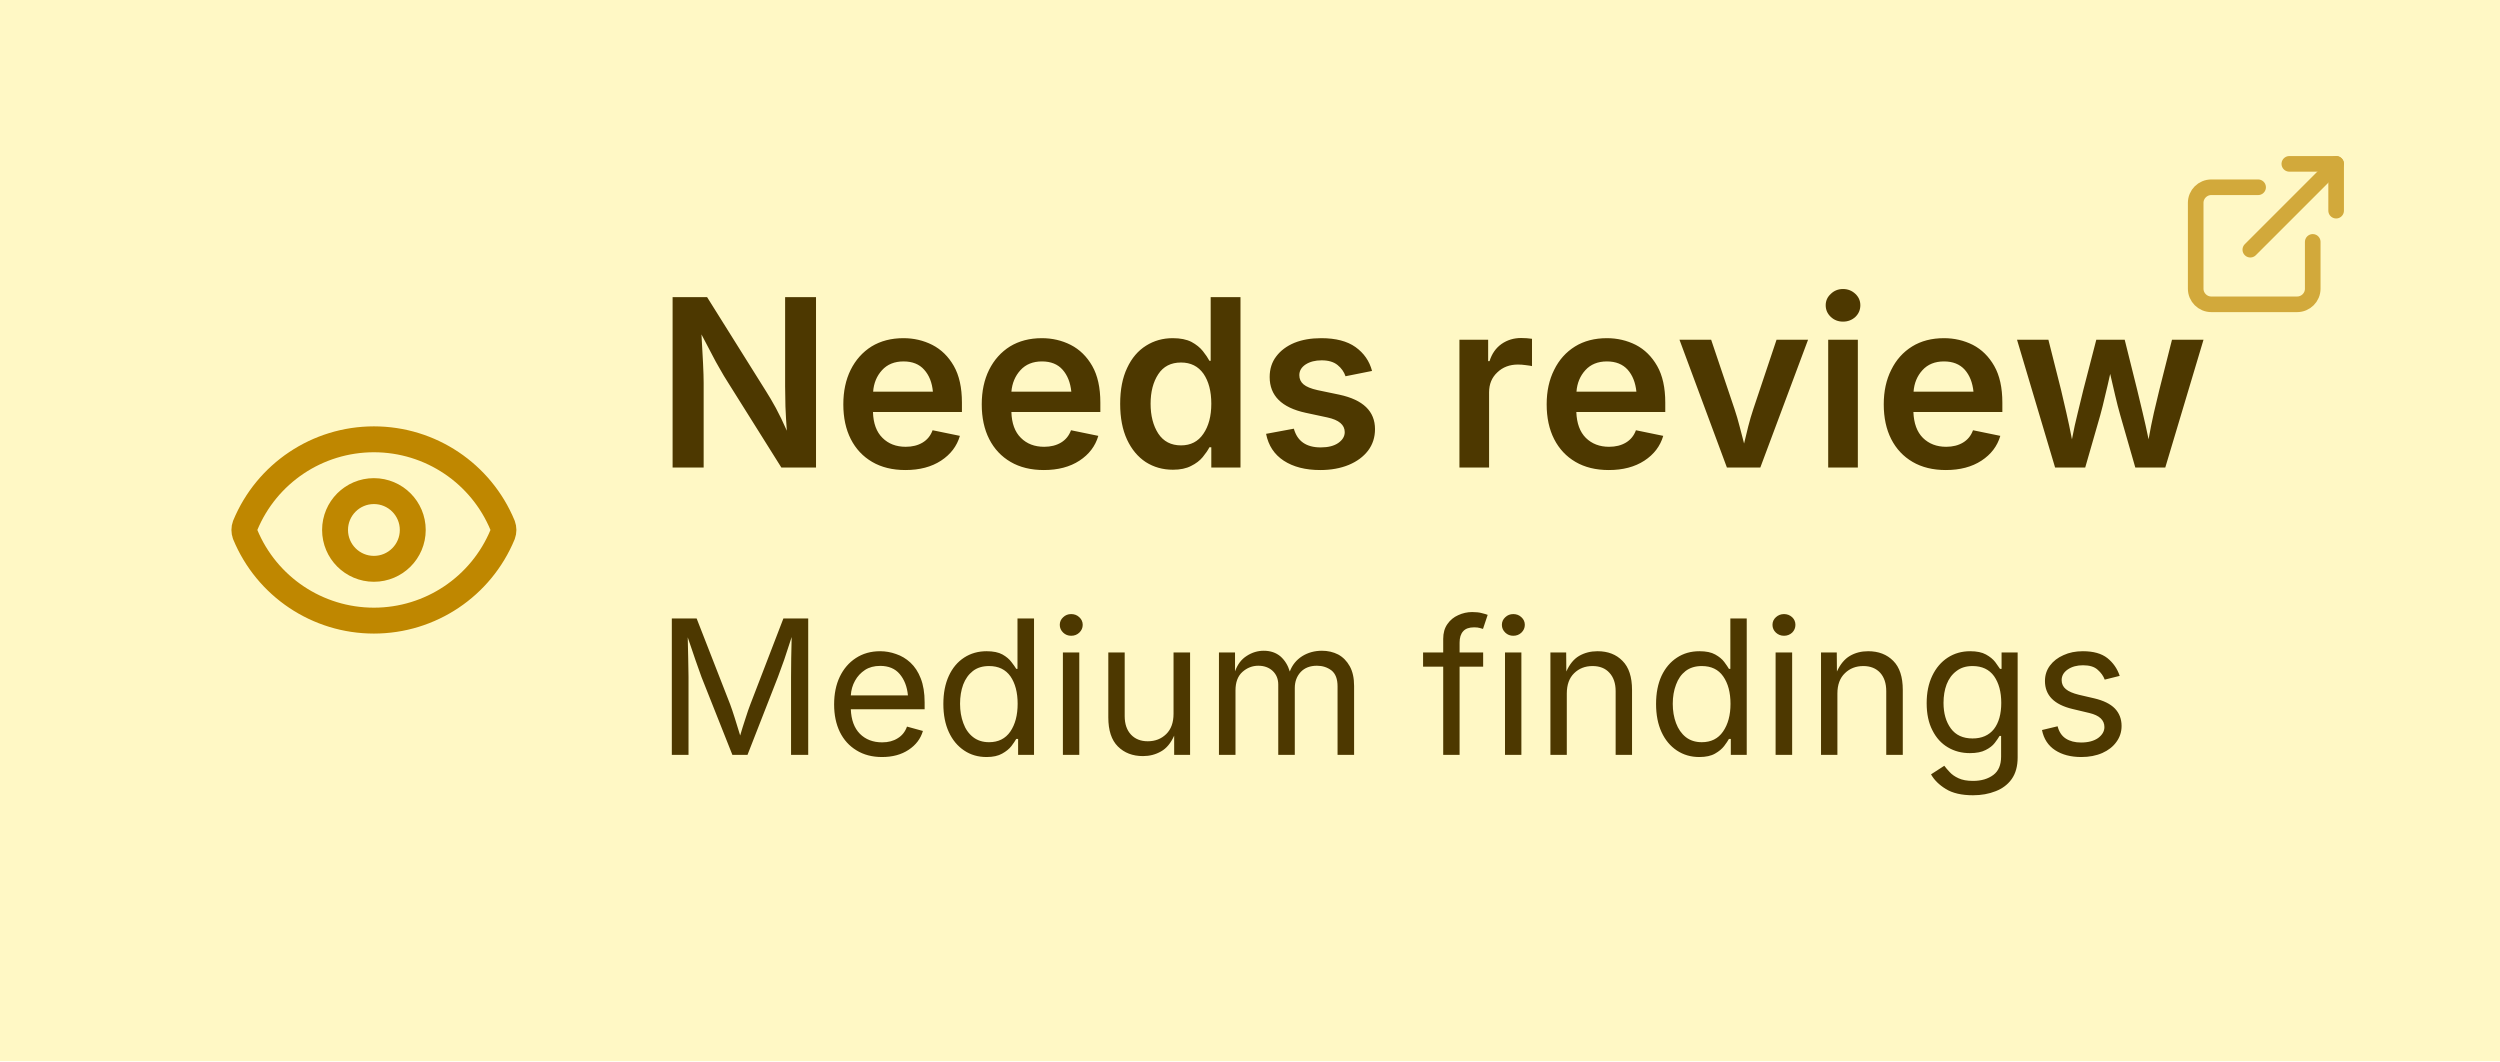
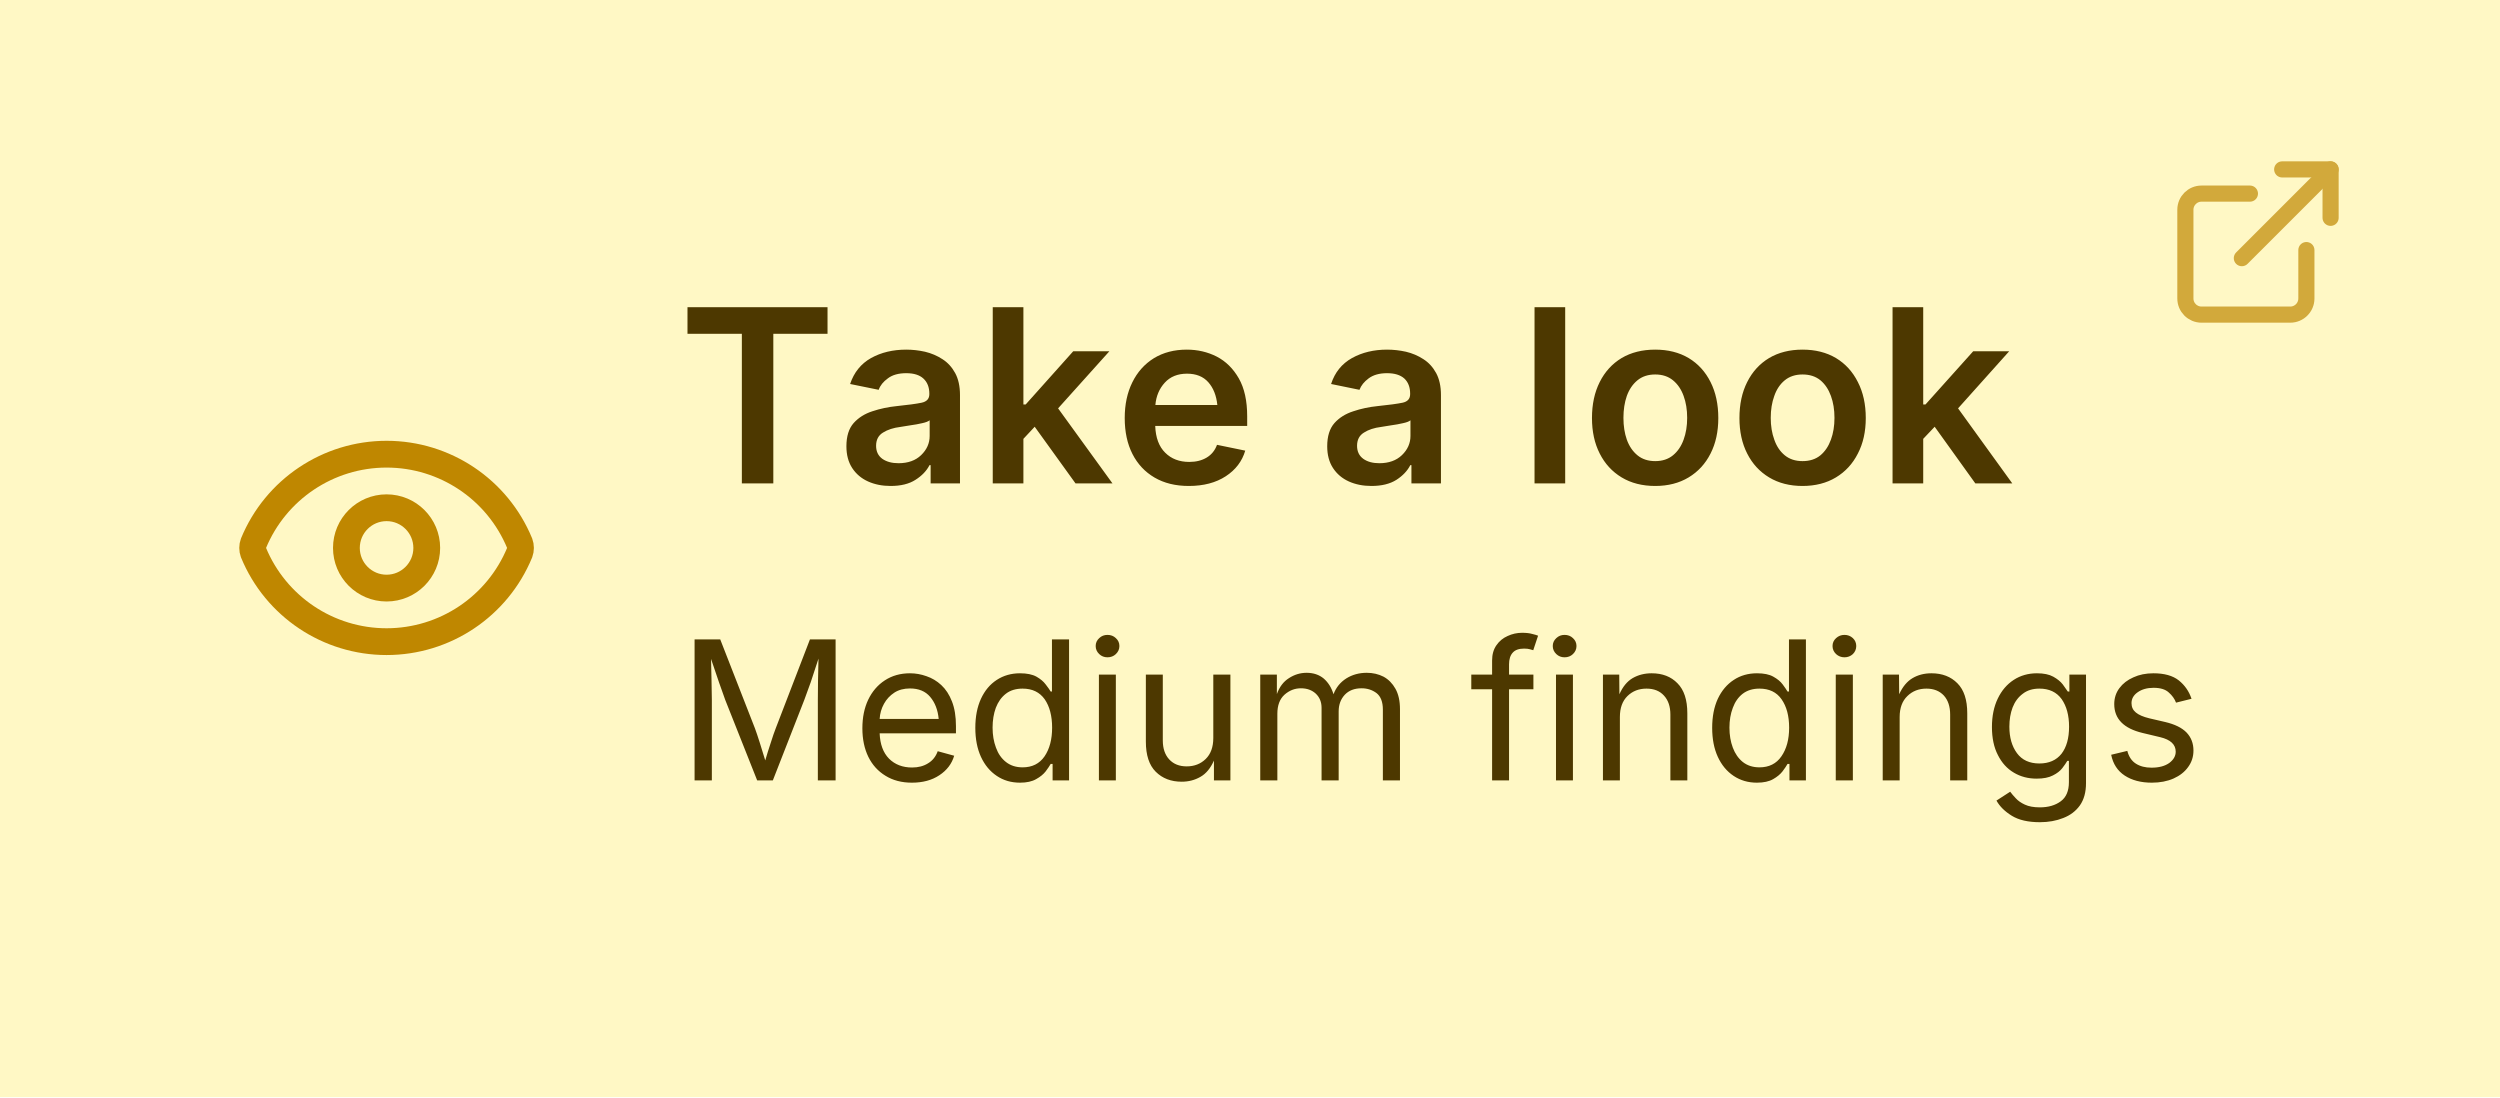
<svg xmlns="http://www.w3.org/2000/svg" width="100%" height="68">
  <style>.f{fill:#fff8c5}.t{fill:#4d3800}.i{stroke:#bf8700}@media (prefers-color-scheme:dark){.f{fill:#4f4712}.t{fill:#fff8d0}.i{stroke:#ffd84a}}</style>
  <rect width="100%" height="68" class="f" />
  <g transform="translate(14 24) scale(0.83)" fill="none" class="i" stroke-width="2" stroke-linecap="round" stroke-linejoin="round">
    <path d="M2.062 12.348a1 1 0 0 1 0-.696 10.75 10.75 0 0 1 19.876 0 1 1 0 0 1 0 .696 10.75 10.75 0 0 1-19.876 0" />
    <circle cx="12" cy="12" r="3" />
  </g>
-   <path d="M43.1 39.46V28.54H45.31L49.08 34.56Q49.38 35.03 49.72 35.65Q50.06 36.28 50.42 37.1Q50.36 36.31 50.33 35.54Q50.31 34.77 50.31 34.27V28.54H52.29V39.46H50.07L46.67 34.04Q46.38 33.59 46.13 33.14Q45.87 32.7 45.6 32.17Q45.32 31.64 44.95 30.93Q45 31.94 45.05 32.76Q45.09 33.58 45.09 34.04V39.46ZM58.02 39.62Q56.78 39.62 55.89 39.1Q55 38.58 54.52 37.64Q54.04 36.7 54.04 35.41Q54.04 34.15 54.51 33.2Q54.99 32.24 55.85 31.7Q56.72 31.17 57.89 31.17Q58.89 31.17 59.74 31.6Q60.6 32.04 61.12 32.95Q61.64 33.86 61.64 35.3V35.9H55.94Q55.97 36.99 56.55 37.56Q57.12 38.13 58.04 38.13Q58.67 38.13 59.12 37.86Q59.57 37.59 59.76 37.07L61.51 37.43Q61.22 38.42 60.3 39.02Q59.38 39.62 58.02 39.62ZM55.95 34.6H59.78Q59.7 33.72 59.22 33.19Q58.75 32.66 57.9 32.66Q57.03 32.66 56.52 33.22Q56.01 33.78 55.95 34.6ZM66.89 39.62Q65.65 39.62 64.76 39.1Q63.87 38.58 63.39 37.64Q62.91 36.7 62.91 35.41Q62.91 34.15 63.38 33.2Q63.86 32.24 64.72 31.7Q65.59 31.17 66.76 31.17Q67.76 31.17 68.61 31.6Q69.47 32.04 69.99 32.95Q70.51 33.86 70.51 35.3V35.9H64.81Q64.84 36.99 65.42 37.56Q65.99 38.13 66.91 38.13Q67.54 38.13 67.99 37.86Q68.44 37.59 68.63 37.07L70.38 37.43Q70.09 38.42 69.17 39.02Q68.25 39.62 66.89 39.62ZM64.81 34.6H68.65Q68.56 33.72 68.09 33.19Q67.62 32.66 66.77 32.66Q65.9 32.66 65.39 33.22Q64.88 33.78 64.81 34.6ZM75.16 39.6Q74.19 39.6 73.42 39.11Q72.66 38.61 72.22 37.67Q71.78 36.72 71.78 35.38Q71.78 34.01 72.23 33.07Q72.67 32.13 73.44 31.65Q74.2 31.17 75.15 31.17Q75.88 31.17 76.35 31.41Q76.81 31.66 77.08 32Q77.35 32.34 77.5 32.62H77.58V28.54H79.49V39.46H77.62V38.16H77.5Q77.35 38.45 77.07 38.79Q76.79 39.13 76.32 39.36Q75.86 39.6 75.16 39.6ZM75.68 38.04Q76.61 38.04 77.11 37.3Q77.62 36.56 77.62 35.37Q77.62 34.18 77.12 33.45Q76.61 32.73 75.68 32.73Q74.71 32.73 74.22 33.48Q73.73 34.23 73.73 35.37Q73.73 36.52 74.22 37.28Q74.72 38.04 75.68 38.04ZM84.6 39.62Q83.18 39.62 82.26 39.02Q81.35 38.42 81.13 37.3L82.91 36.97Q83.24 38.17 84.63 38.17Q85.34 38.17 85.75 37.89Q86.17 37.6 86.17 37.19Q86.17 36.49 85.06 36.25L83.66 35.95Q81.36 35.45 81.36 33.66Q81.36 32.89 81.78 32.34Q82.2 31.78 82.94 31.47Q83.68 31.17 84.66 31.17Q86.06 31.17 86.86 31.74Q87.67 32.32 87.92 33.27L86.22 33.61Q86.08 33.19 85.71 32.89Q85.34 32.59 84.69 32.59Q84.08 32.59 83.67 32.85Q83.26 33.12 83.26 33.54Q83.26 33.9 83.53 34.13Q83.8 34.36 84.43 34.5L85.82 34.79Q88.11 35.28 88.11 37Q88.11 37.78 87.67 38.37Q87.22 38.96 86.43 39.29Q85.63 39.62 84.6 39.62ZM93.52 39.46V31.27H95.36V32.64H95.45Q95.67 31.93 96.22 31.54Q96.77 31.16 97.47 31.16Q97.84 31.16 98.17 31.21V32.96Q98.05 32.93 97.79 32.9Q97.52 32.86 97.27 32.86Q96.47 32.86 95.95 33.36Q95.42 33.85 95.42 34.64V39.46ZM103.09 39.62Q101.85 39.62 100.96 39.1Q100.07 38.58 99.59 37.64Q99.11 36.7 99.11 35.41Q99.11 34.15 99.59 33.2Q100.06 32.24 100.93 31.7Q101.79 31.17 102.97 31.17Q103.96 31.17 104.82 31.6Q105.67 32.04 106.19 32.95Q106.71 33.86 106.71 35.3V35.9H101.01Q101.05 36.99 101.62 37.56Q102.2 38.13 103.11 38.13Q103.74 38.13 104.19 37.86Q104.64 37.59 104.83 37.07L106.58 37.43Q106.29 38.42 105.37 39.02Q104.45 39.62 103.09 39.62ZM101.02 34.6H104.86Q104.77 33.72 104.3 33.19Q103.82 32.66 102.97 32.66Q102.1 32.66 101.59 33.22Q101.08 33.78 101.02 34.6ZM110.66 39.46 107.62 31.27H109.65L111.15 35.72Q111.33 36.26 111.47 36.81Q111.62 37.36 111.76 37.92Q111.89 37.36 112.03 36.81Q112.17 36.26 112.35 35.72L113.84 31.27H115.86L112.8 39.46ZM117.15 39.46V31.27H119.05V39.46ZM118.1 30.11Q117.64 30.11 117.32 29.81Q116.99 29.5 116.99 29.06Q116.99 28.63 117.32 28.33Q117.64 28.02 118.1 28.02Q118.56 28.02 118.89 28.33Q119.21 28.63 119.21 29.06Q119.21 29.5 118.89 29.81Q118.56 30.11 118.1 30.11ZM124.69 39.62Q123.45 39.62 122.56 39.1Q121.67 38.58 121.19 37.64Q120.71 36.7 120.71 35.41Q120.71 34.15 121.19 33.2Q121.66 32.24 122.53 31.7Q123.39 31.17 124.57 31.17Q125.56 31.17 126.42 31.6Q127.27 32.04 127.79 32.95Q128.31 33.86 128.31 35.3V35.9H122.61Q122.65 36.99 123.22 37.56Q123.8 38.13 124.71 38.13Q125.34 38.13 125.79 37.86Q126.24 37.59 126.43 37.07L128.18 37.43Q127.89 38.42 126.97 39.02Q126.05 39.62 124.69 39.62ZM122.62 34.6H126.46Q126.37 33.72 125.9 33.19Q125.42 32.66 124.57 32.66Q123.7 32.66 123.19 33.22Q122.68 33.78 122.62 34.6ZM131.69 39.46 129.25 31.27H131.26L132.07 34.48Q132.22 35.15 132.41 35.94Q132.59 36.72 132.77 37.65Q132.94 36.75 133.14 35.96Q133.33 35.17 133.5 34.48L134.33 31.27H136.15L136.95 34.48Q137.11 35.16 137.3 35.94Q137.49 36.73 137.68 37.65Q137.84 36.74 138.02 35.95Q138.2 35.16 138.37 34.48L139.18 31.27H141.2L138.75 39.46H136.83L135.87 36.12Q135.7 35.53 135.54 34.84Q135.38 34.15 135.22 33.46Q135.07 34.15 134.9 34.84Q134.74 35.54 134.58 36.12L133.62 39.46Z" class="t" transform="translate(0 -9.5)" />
+   <path d="M42.61 30.19V28.54H51.29V30.19H47.93V39.46H45.98V30.19ZM55.2 39.62Q54.42 39.62 53.8 39.34Q53.18 39.06 52.82 38.51Q52.46 37.96 52.46 37.16Q52.46 36.23 52.91 35.72Q53.36 35.22 54.07 34.99Q54.79 34.75 55.58 34.67Q56.65 34.56 57.12 34.46Q57.6 34.36 57.6 33.93V33.9Q57.6 33.3 57.23 32.96Q56.87 32.63 56.17 32.63Q55.45 32.63 55.03 32.95Q54.6 33.26 54.46 33.66L52.69 33.3Q53.05 32.22 53.99 31.69Q54.93 31.17 56.17 31.17Q56.74 31.17 57.33 31.3Q57.92 31.44 58.41 31.76Q58.9 32.07 59.2 32.62Q59.5 33.17 59.5 33.99V39.46H57.68V38.33H57.61Q57.34 38.86 56.74 39.24Q56.15 39.62 55.2 39.62ZM55.69 38.21Q56.57 38.21 57.09 37.71Q57.62 37.2 57.62 36.52V35.55Q57.48 35.66 57.15 35.73Q56.81 35.81 56.43 35.86Q56.06 35.92 55.81 35.96Q55.16 36.04 54.73 36.31Q54.3 36.57 54.3 37.13Q54.3 37.66 54.69 37.94Q55.08 38.21 55.69 38.21ZM61.53 39.46V28.54H63.43V34.57H63.57L66.52 31.27H68.76L65.58 34.81L68.95 39.46H66.66L64.13 35.95L63.43 36.7V39.46ZM73.68 39.62Q72.45 39.62 71.56 39.1Q70.67 38.58 70.19 37.64Q69.71 36.7 69.71 35.41Q69.71 34.15 70.18 33.2Q70.65 32.24 71.52 31.7Q72.39 31.17 73.56 31.17Q74.56 31.17 75.41 31.6Q76.26 32.04 76.78 32.95Q77.3 33.86 77.3 35.3V35.9H71.6Q71.64 36.99 72.22 37.56Q72.79 38.13 73.71 38.13Q74.34 38.13 74.79 37.86Q75.24 37.59 75.43 37.07L77.18 37.43Q76.89 38.42 75.97 39.02Q75.05 39.62 73.68 39.62ZM71.61 34.6H75.45Q75.36 33.72 74.89 33.19Q74.42 32.66 73.57 32.66Q72.7 32.66 72.19 33.22Q71.68 33.78 71.61 34.6ZM85 39.62Q84.22 39.62 83.6 39.34Q82.98 39.06 82.62 38.51Q82.26 37.96 82.26 37.16Q82.26 36.23 82.71 35.72Q83.16 35.22 83.88 34.99Q84.59 34.75 85.38 34.67Q86.45 34.56 86.93 34.46Q87.4 34.36 87.4 33.93V33.9Q87.4 33.3 87.04 32.96Q86.67 32.63 85.97 32.63Q85.26 32.63 84.83 32.95Q84.41 33.26 84.26 33.66L82.5 33.3Q82.85 32.22 83.8 31.69Q84.74 31.17 85.97 31.17Q86.55 31.17 87.14 31.3Q87.73 31.44 88.22 31.76Q88.71 32.07 89.01 32.62Q89.31 33.17 89.31 33.99V39.46H87.48V38.33H87.41Q87.14 38.86 86.55 39.24Q85.95 39.62 85 39.62ZM85.49 38.21Q86.37 38.21 86.89 37.71Q87.42 37.2 87.42 36.52V35.55Q87.29 35.66 86.95 35.73Q86.61 35.81 86.23 35.86Q85.86 35.92 85.61 35.96Q84.96 36.04 84.54 36.31Q84.11 36.57 84.11 37.13Q84.11 37.66 84.5 37.94Q84.88 38.21 85.49 38.21ZM97.01 28.54V39.46H95.11V28.54ZM102.59 39.62Q101.39 39.62 100.51 39.09Q99.63 38.56 99.15 37.61Q98.67 36.67 98.67 35.41Q98.67 34.13 99.15 33.18Q99.63 32.22 100.51 31.69Q101.39 31.17 102.59 31.17Q103.78 31.17 104.66 31.69Q105.54 32.22 106.02 33.18Q106.5 34.13 106.5 35.41Q106.5 36.67 106.02 37.61Q105.54 38.56 104.66 39.09Q103.78 39.62 102.59 39.62ZM102.59 38.08Q103.25 38.08 103.69 37.72Q104.13 37.36 104.35 36.75Q104.57 36.15 104.57 35.4Q104.57 34.64 104.35 34.04Q104.13 33.43 103.69 33.07Q103.25 32.71 102.59 32.71Q101.93 32.71 101.49 33.07Q101.05 33.43 100.83 34.04Q100.62 34.64 100.62 35.4Q100.62 36.15 100.83 36.75Q101.05 37.36 101.49 37.72Q101.93 38.08 102.59 38.08ZM111.72 39.62Q110.53 39.62 109.65 39.09Q108.77 38.56 108.29 37.61Q107.81 36.67 107.81 35.41Q107.81 34.13 108.29 33.18Q108.77 32.22 109.65 31.69Q110.53 31.17 111.72 31.17Q112.91 31.17 113.79 31.69Q114.67 32.22 115.15 33.18Q115.64 34.13 115.64 35.41Q115.64 36.67 115.15 37.61Q114.67 38.56 113.79 39.09Q112.91 39.62 111.72 39.62ZM111.72 38.08Q112.39 38.08 112.83 37.72Q113.26 37.36 113.48 36.75Q113.7 36.15 113.7 35.4Q113.7 34.64 113.48 34.04Q113.26 33.43 112.83 33.07Q112.39 32.71 111.72 32.71Q111.06 32.71 110.62 33.07Q110.18 33.43 109.97 34.04Q109.75 34.64 109.75 35.4Q109.75 36.15 109.97 36.75Q110.18 37.36 110.62 37.72Q111.06 38.08 111.72 38.08ZM117.3 39.46V28.54H119.2V34.57H119.34L122.3 31.27H124.53L121.36 34.81L124.72 39.46H122.43L119.91 35.95L119.2 36.7V39.46Z" class="t" transform="translate(0 -9.5)" />
  <path d="M43.05 38.37V29.63H44.64L46.79 35.14Q46.91 35.46 47.09 36.03Q47.27 36.6 47.43 37.13Q47.58 36.61 47.77 36.04Q47.95 35.47 48.08 35.14L50.2 29.63H51.79V38.37H50.69V33.38Q50.69 32.9 50.7 32.2Q50.71 31.5 50.73 30.82Q50.49 31.57 50.25 32.28Q50 32.99 49.85 33.38L47.9 38.37H46.93L44.95 33.38Q44.81 33.01 44.57 32.31Q44.33 31.61 44.07 30.84Q44.09 31.46 44.1 32.17Q44.12 32.88 44.12 33.38V38.37ZM56.52 38.51Q55.57 38.51 54.88 38.08Q54.19 37.66 53.82 36.91Q53.45 36.15 53.45 35.14Q53.45 34.13 53.81 33.37Q54.18 32.6 54.84 32.17Q55.51 31.73 56.4 31.73Q56.92 31.73 57.42 31.91Q57.93 32.08 58.34 32.46Q58.76 32.85 59 33.47Q59.25 34.1 59.25 35.01V35.45H54.52Q54.56 36.47 55.1 37.02Q55.65 37.57 56.53 37.57Q57.11 37.57 57.52 37.31Q57.94 37.06 58.12 36.56L59.14 36.84Q58.92 37.59 58.22 38.05Q57.53 38.51 56.52 38.51ZM54.52 34.56H58.18Q58.1 33.72 57.65 33.19Q57.21 32.67 56.4 32.67Q55.83 32.67 55.43 32.93Q55.02 33.2 54.79 33.62Q54.55 34.05 54.52 34.56ZM63.22 38.51Q62.4 38.51 61.78 38.09Q61.15 37.67 60.8 36.91Q60.45 36.15 60.45 35.11Q60.45 34.07 60.8 33.31Q61.15 32.55 61.78 32.14Q62.41 31.73 63.22 31.73Q63.86 31.73 64.24 31.94Q64.61 32.15 64.81 32.42Q65.02 32.69 65.12 32.86H65.2V29.63H66.26V38.37H65.24V37.35H65.12Q65.02 37.53 64.81 37.81Q64.6 38.08 64.22 38.29Q63.84 38.51 63.22 38.51ZM63.38 37.56Q64.27 37.56 64.74 36.88Q65.21 36.19 65.21 35.1Q65.21 34.01 64.75 33.34Q64.28 32.68 63.38 32.68Q62.75 32.68 62.34 33Q61.93 33.32 61.72 33.87Q61.52 34.42 61.52 35.1Q61.52 35.78 61.73 36.34Q61.93 36.9 62.35 37.23Q62.77 37.56 63.38 37.56ZM68.11 38.37V31.81H69.16V38.37ZM68.64 30.74Q68.34 30.74 68.13 30.54Q67.91 30.33 67.91 30.04Q67.91 29.75 68.13 29.55Q68.34 29.35 68.64 29.35Q68.95 29.35 69.16 29.55Q69.38 29.75 69.38 30.04Q69.38 30.33 69.16 30.54Q68.95 30.74 68.64 30.74ZM73.24 38.45Q72.25 38.45 71.63 37.83Q71.02 37.22 71.02 35.97V31.81H72.07V35.89Q72.07 36.64 72.47 37.07Q72.87 37.5 73.55 37.5Q74.26 37.5 74.73 37.04Q75.2 36.58 75.2 35.74V31.81H76.26V38.37H75.24V37.14Q74.92 37.86 74.4 38.15Q73.88 38.45 73.24 38.45ZM78.11 38.37V31.81H79.14L79.14 33.02Q79.38 32.35 79.89 32.03Q80.4 31.7 80.98 31.7Q81.62 31.7 82.05 32.06Q82.47 32.43 82.65 33.03Q82.88 32.41 83.44 32.05Q84 31.7 84.71 31.7Q85.28 31.7 85.75 31.94Q86.21 32.19 86.49 32.69Q86.77 33.19 86.77 33.95V38.37H85.71V33.98Q85.71 33.27 85.32 32.96Q84.92 32.66 84.39 32.66Q83.73 32.66 83.35 33.06Q82.97 33.47 82.97 34.09V38.37H81.91V33.87Q81.91 33.33 81.55 32.99Q81.19 32.66 80.63 32.66Q80.06 32.66 79.61 33.06Q79.17 33.46 79.17 34.24V38.37ZM95.04 31.81V32.72H93.53V38.37H92.48V32.72H91.19V31.81H92.48V30.94Q92.48 30.37 92.75 29.99Q93.01 29.61 93.44 29.42Q93.87 29.22 94.34 29.22Q94.72 29.22 94.96 29.29Q95.21 29.35 95.33 29.4L95.03 30.3Q94.95 30.27 94.82 30.24Q94.69 30.2 94.46 30.2Q93.98 30.2 93.76 30.45Q93.53 30.7 93.53 31.18V31.81ZM96.44 38.37V31.81H97.49V38.37ZM96.97 30.74Q96.67 30.74 96.46 30.54Q96.24 30.33 96.24 30.04Q96.24 29.75 96.46 29.55Q96.67 29.35 96.97 29.35Q97.28 29.35 97.49 29.55Q97.71 29.75 97.71 30.04Q97.71 30.33 97.49 30.54Q97.28 30.74 96.97 30.74ZM100.4 34.44V38.37H99.35V31.81H100.36L100.37 33.03Q100.68 32.33 101.19 32.03Q101.71 31.73 102.37 31.73Q103.37 31.73 103.97 32.35Q104.58 32.96 104.58 34.21V38.37H103.53V34.29Q103.53 33.54 103.13 33.11Q102.74 32.68 102.05 32.68Q101.34 32.68 100.87 33.14Q100.4 33.6 100.4 34.44ZM108.89 38.51Q108.08 38.51 107.45 38.09Q106.82 37.67 106.47 36.91Q106.12 36.15 106.12 35.11Q106.12 34.07 106.47 33.31Q106.83 32.55 107.46 32.14Q108.08 31.73 108.9 31.73Q109.54 31.73 109.91 31.94Q110.29 32.15 110.49 32.42Q110.69 32.69 110.79 32.86H110.88V29.63H111.93V38.37H110.91V37.35H110.79Q110.69 37.53 110.48 37.81Q110.27 38.08 109.9 38.29Q109.52 38.51 108.89 38.51ZM109.05 37.56Q109.94 37.56 110.41 36.88Q110.89 36.19 110.89 35.1Q110.89 34.01 110.42 33.34Q109.96 32.68 109.05 32.68Q108.43 32.68 108.01 33Q107.6 33.32 107.4 33.87Q107.19 34.42 107.19 35.1Q107.19 35.78 107.4 36.34Q107.61 36.9 108.02 37.23Q108.44 37.56 109.05 37.56ZM113.78 38.37V31.81H114.84V38.37ZM114.32 30.74Q114.02 30.74 113.8 30.54Q113.58 30.33 113.58 30.04Q113.58 29.75 113.8 29.55Q114.02 29.35 114.32 29.35Q114.62 29.35 114.84 29.55Q115.05 29.75 115.05 30.04Q115.05 30.33 114.84 30.54Q114.62 30.74 114.32 30.74ZM117.74 34.44V38.37H116.69V31.81H117.7L117.71 33.03Q118.03 32.33 118.54 32.03Q119.05 31.73 119.71 31.73Q120.71 31.73 121.32 32.35Q121.93 32.96 121.93 34.21V38.37H120.87V34.29Q120.87 33.54 120.48 33.11Q120.08 32.68 119.4 32.68Q118.69 32.68 118.22 33.14Q117.74 33.6 117.74 34.44ZM126.43 40.96Q125.34 40.96 124.69 40.56Q124.04 40.16 123.74 39.62L124.59 39.07Q124.73 39.26 124.94 39.48Q125.15 39.71 125.5 39.87Q125.86 40.04 126.43 40.04Q127.22 40.04 127.73 39.66Q128.23 39.29 128.23 38.48V37.16H128.13Q128.02 37.35 127.82 37.61Q127.62 37.87 127.24 38.06Q126.86 38.26 126.23 38.26Q125.44 38.26 124.82 37.89Q124.19 37.52 123.83 36.8Q123.46 36.09 123.46 35.06Q123.46 34.05 123.82 33.3Q124.18 32.55 124.81 32.14Q125.44 31.73 126.25 31.73Q126.88 31.73 127.26 31.94Q127.64 32.15 127.85 32.42Q128.05 32.69 128.16 32.86H128.26V31.81H129.29V38.54Q129.29 39.38 128.91 39.92Q128.53 40.45 127.88 40.7Q127.23 40.96 126.43 40.96ZM126.4 37.32Q127.29 37.32 127.77 36.72Q128.24 36.11 128.24 35.04Q128.24 33.99 127.78 33.33Q127.31 32.68 126.4 32.68Q125.78 32.68 125.37 33Q124.95 33.31 124.74 33.85Q124.54 34.38 124.54 35.04Q124.54 36.04 125.01 36.68Q125.48 37.32 126.4 37.32ZM133.37 38.51Q132.36 38.51 131.69 38.07Q131.02 37.63 130.85 36.78L131.85 36.54Q131.99 37.08 132.38 37.33Q132.77 37.58 133.35 37.58Q134.04 37.58 134.45 37.29Q134.85 36.99 134.85 36.59Q134.85 35.92 133.89 35.69L132.8 35.43Q131.04 35.01 131.04 33.64Q131.04 33.08 131.36 32.65Q131.68 32.22 132.23 31.98Q132.77 31.73 133.47 31.73Q134.48 31.73 135.04 32.17Q135.6 32.62 135.83 33.31L134.87 33.55Q134.74 33.2 134.42 32.92Q134.11 32.63 133.48 32.63Q132.89 32.63 132.5 32.9Q132.11 33.17 132.11 33.58Q132.11 33.94 132.38 34.16Q132.64 34.38 133.21 34.52L134.2 34.75Q135.09 34.96 135.52 35.4Q135.95 35.85 135.95 36.52Q135.95 37.09 135.62 37.54Q135.3 37.99 134.72 38.25Q134.13 38.51 133.37 38.51Z" class="t" transform="translate(0 10)" />
  <svg x="100%" y="9" overflow="visible">
    <g transform="translate(-21 0)" opacity="0.7">
      <g transform="translate(0 0) scale(0.5)" fill="none" class="i" stroke-width="2" stroke-linecap="round" stroke-linejoin="round">
        <path d="M15 3h6v6" />
        <path d="M10 14 21 3" />
        <path d="M18 13v6a2 2 0 0 1-2 2H5a2 2 0 0 1-2-2V8a2 2 0 0 1 2-2h6" />
      </g>
    </g>
  </svg>
</svg>
